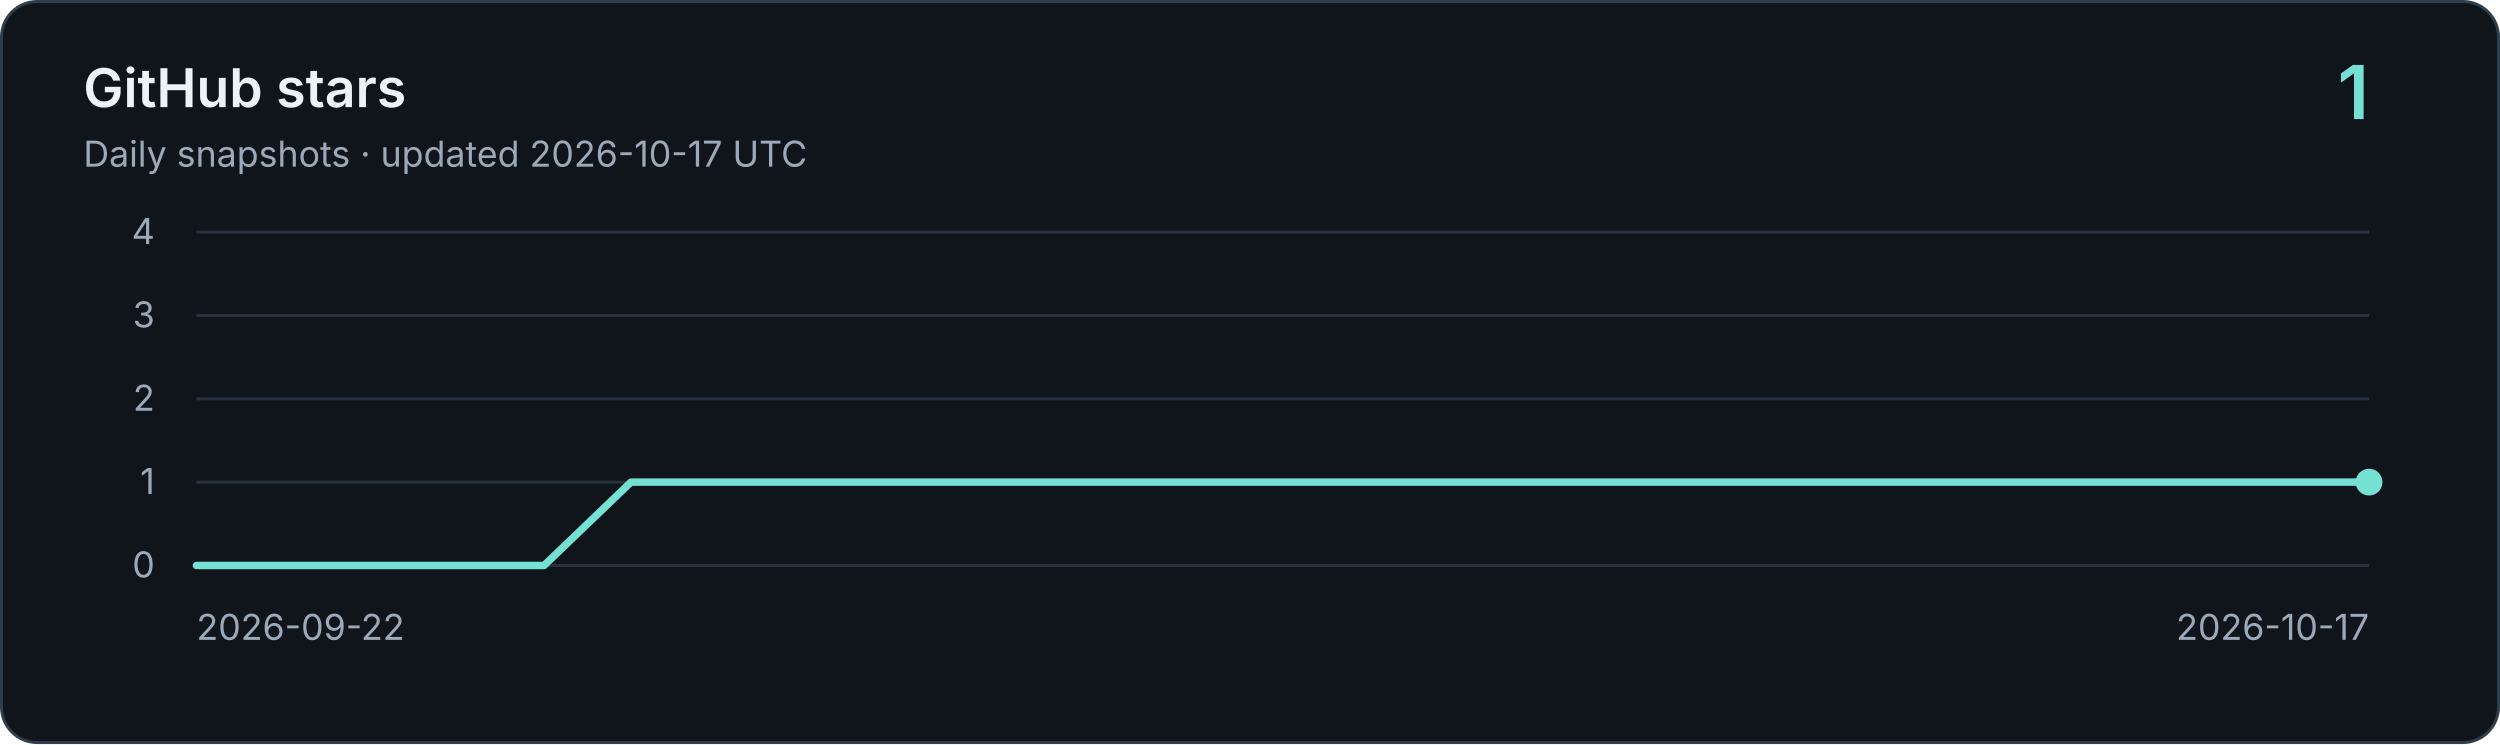
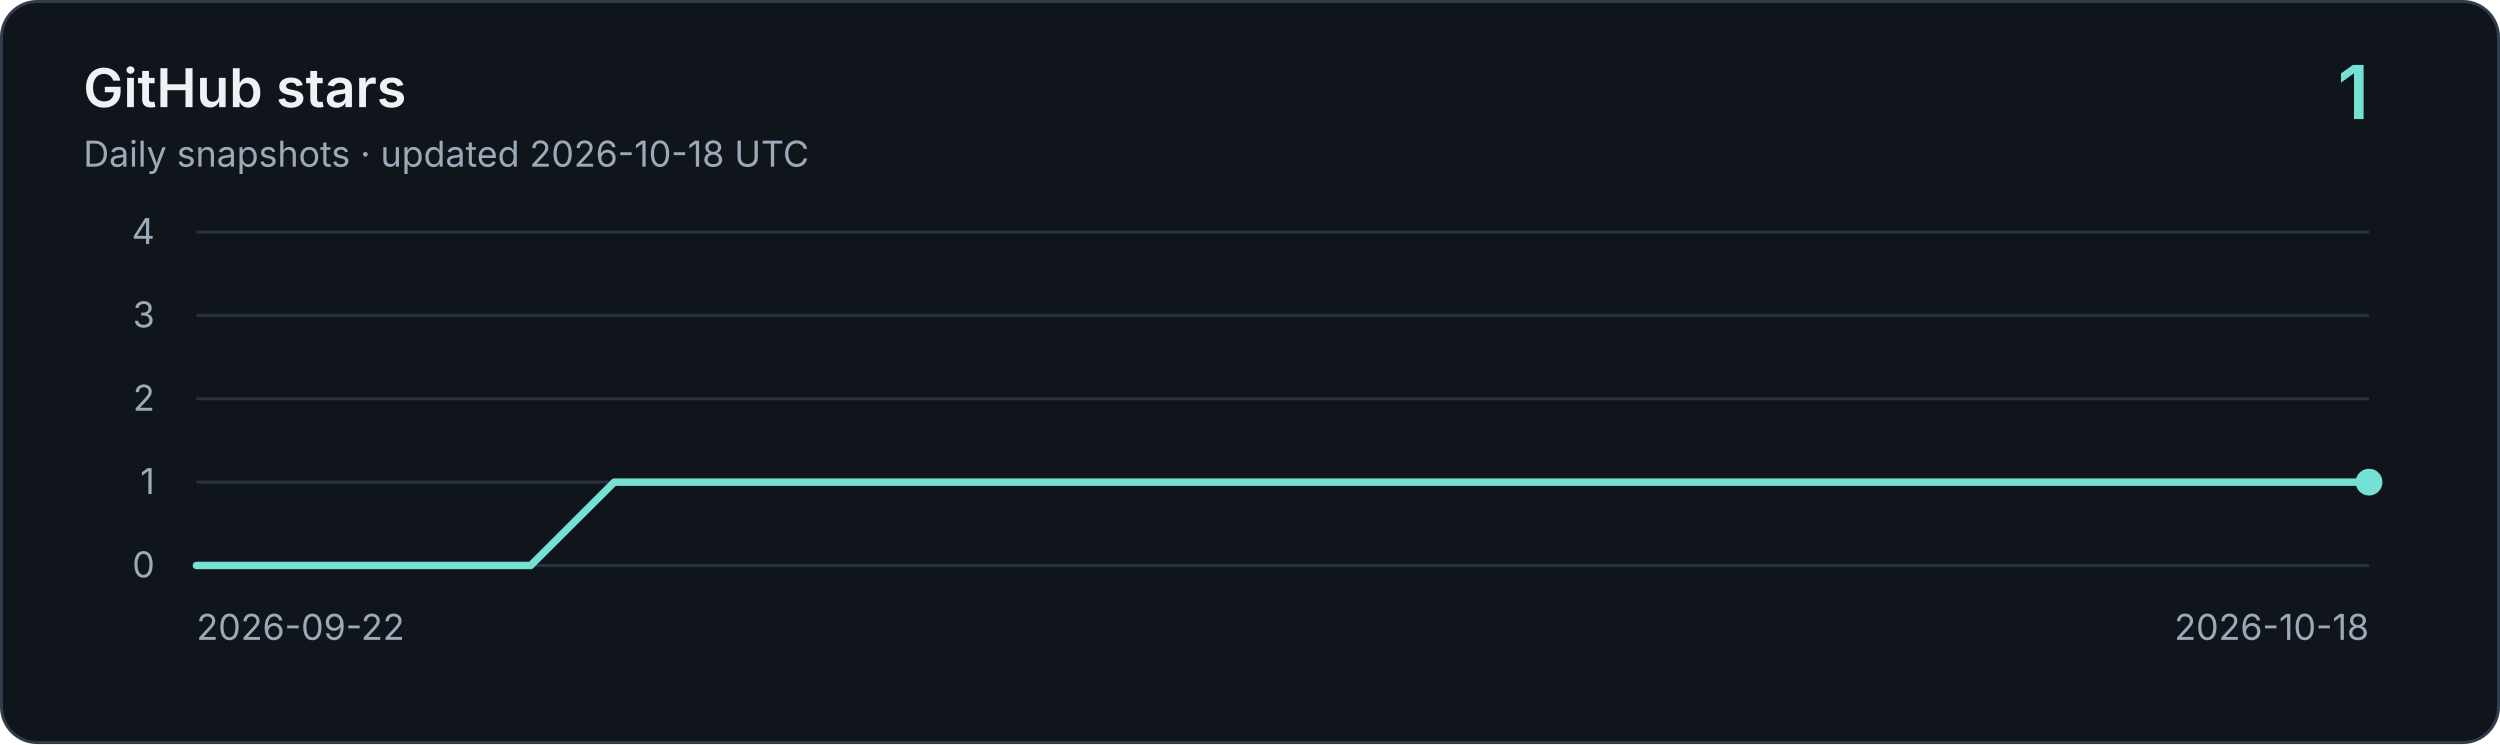
<svg xmlns="http://www.w3.org/2000/svg" width="840" height="250" viewBox="0 0 840 250" role="img" aria-labelledby="title description">
  <rect x="0.5" y="0.5" width="839" height="249" rx="12" fill="#10151b" stroke="#303d4b" />
  <g font-family="-apple-system,BlinkMacSystemFont,Segoe UI,sans-serif">
    <text x="28" y="36" fill="#edf2f7" font-size="18" font-weight="600">GitHub stars</text>
-     <text x="28" y="56" fill="#9ca9b8" font-size="12">Daily snapshots · updated 2026-10-17 UTC</text>
+     <text x="28" y="56" fill="#9ca9b8" font-size="12">Daily snapshots · updated 2026-10-18 UTC</text>
    <text x="796" y="40" text-anchor="end" fill="#75e1d3" font-size="25" font-weight="600">1</text>
    <path d="M66 190H796" stroke="#28323e" />
    <text x="52" y="194" text-anchor="end" fill="#9ca9b8" font-size="12">0</text>
    <path d="M66 162H796" stroke="#28323e" />
    <text x="52" y="166" text-anchor="end" fill="#9ca9b8" font-size="12">1</text>
    <path d="M66 134H796" stroke="#28323e" />
    <text x="52" y="138" text-anchor="end" fill="#9ca9b8" font-size="12">2</text>
    <path d="M66 106H796" stroke="#28323e" />
    <text x="52" y="110" text-anchor="end" fill="#9ca9b8" font-size="12">3</text>
    <path d="M66 78H796" stroke="#28323e" />
    <text x="52" y="82" text-anchor="end" fill="#9ca9b8" font-size="12">4</text>
-     <polyline points="66.00,190.00 95.20,190.00 124.40,190.00 153.60,190.00 182.80,190.00 212.00,162.00 241.20,162.00 270.40,162.00 299.60,162.00 328.80,162.00 358.00,162.00 387.20,162.00 416.40,162.00 445.60,162.00 474.80,162.00 504.00,162.00 533.20,162.00 562.40,162.00 591.60,162.00 620.80,162.00 650.00,162.00 679.20,162.00 708.40,162.00 737.60,162.00 766.80,162.00 796.00,162.00" fill="none" stroke="#75e1d3" stroke-width="2.5" stroke-linecap="round" stroke-linejoin="round" />
+     <polyline points="66.00,190.00 94.08,190.00 122.15,190.00 150.23,190.00 178.31,190.00 206.38,162.00 234.46,162.00 262.54,162.00 290.62,162.00 318.69,162.00 346.77,162.00 374.85,162.00 402.92,162.00 431.00,162.00 459.08,162.00 487.15,162.00 515.23,162.00 543.31,162.00 571.38,162.00 599.46,162.00 627.54,162.00 655.62,162.00 683.69,162.00 711.77,162.00 739.85,162.00 767.92,162.00 796.00,162.00" fill="none" stroke="#75e1d3" stroke-width="2.5" stroke-linecap="round" stroke-linejoin="round" />
    <circle cx="796.00" cy="162.00" r="4.5" fill="#75e1d3" />
    <g fill="#9ca9b8" font-size="12">
      <text x="66" y="215">2026-09-22</text>
-       <text x="796" y="215" text-anchor="end">2026-10-17</text>
+       <text x="796" y="215" text-anchor="end">2026-10-18</text>
    </g>
  </g>
</svg>
